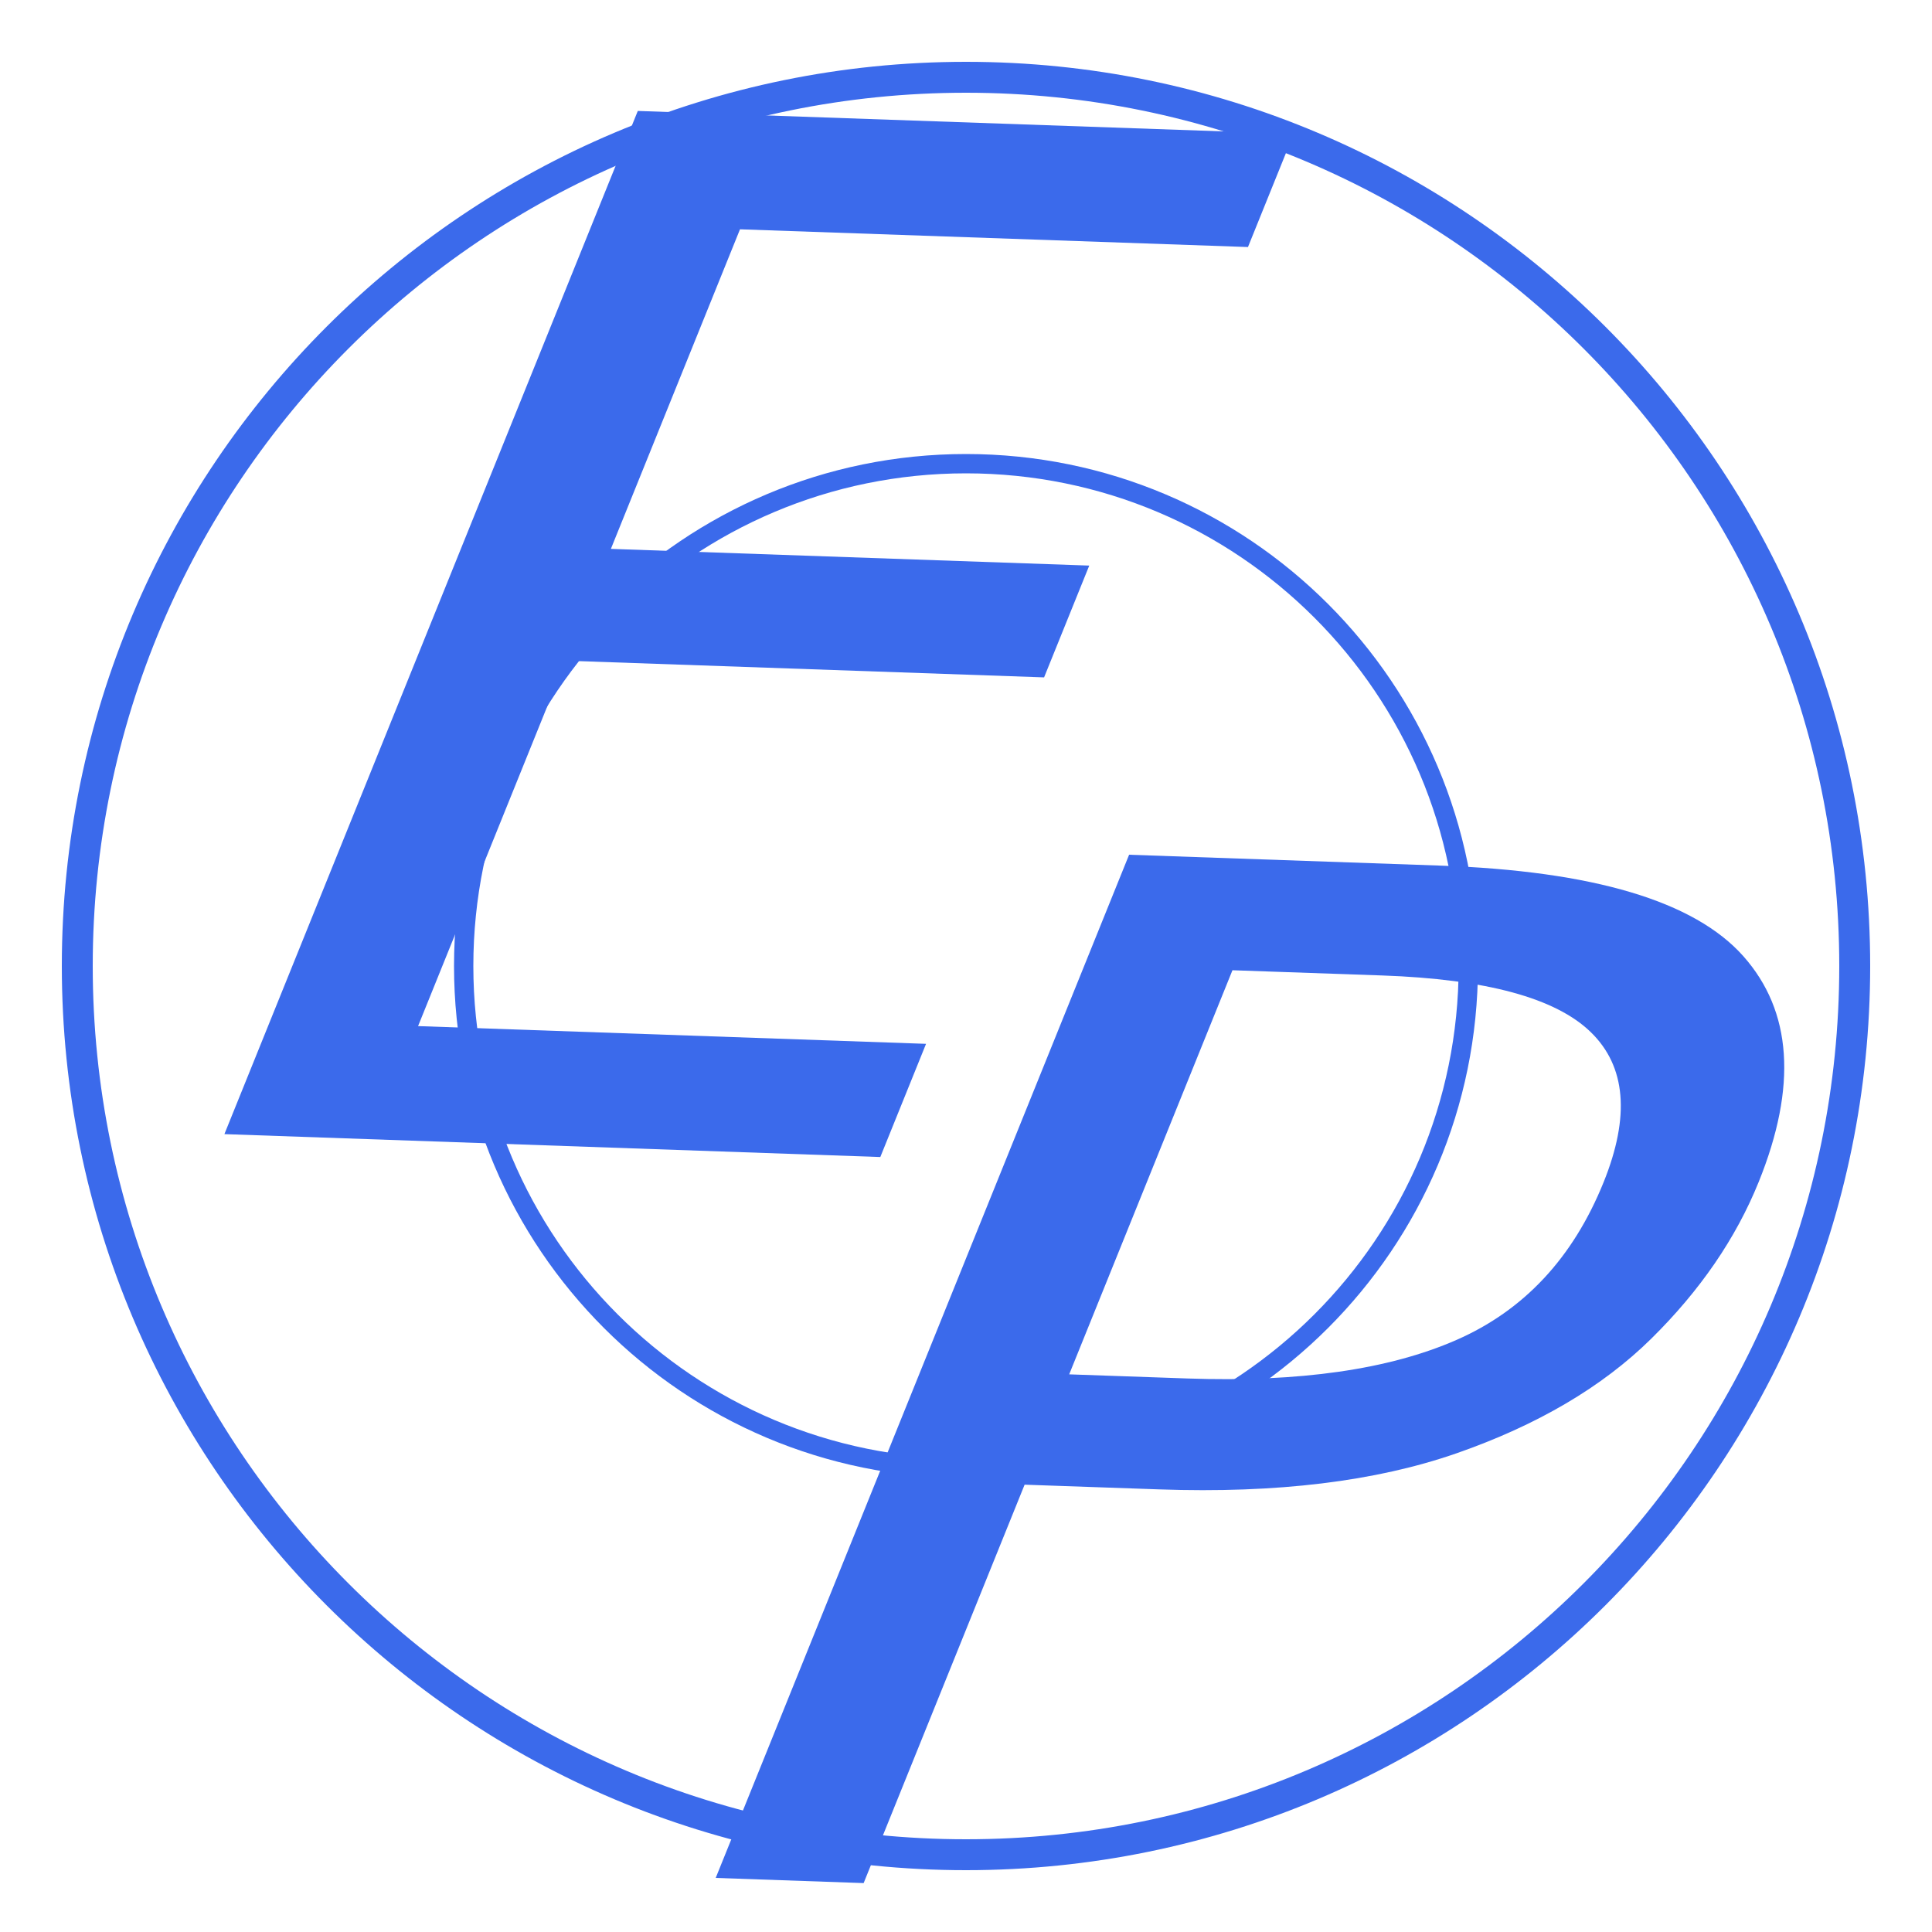
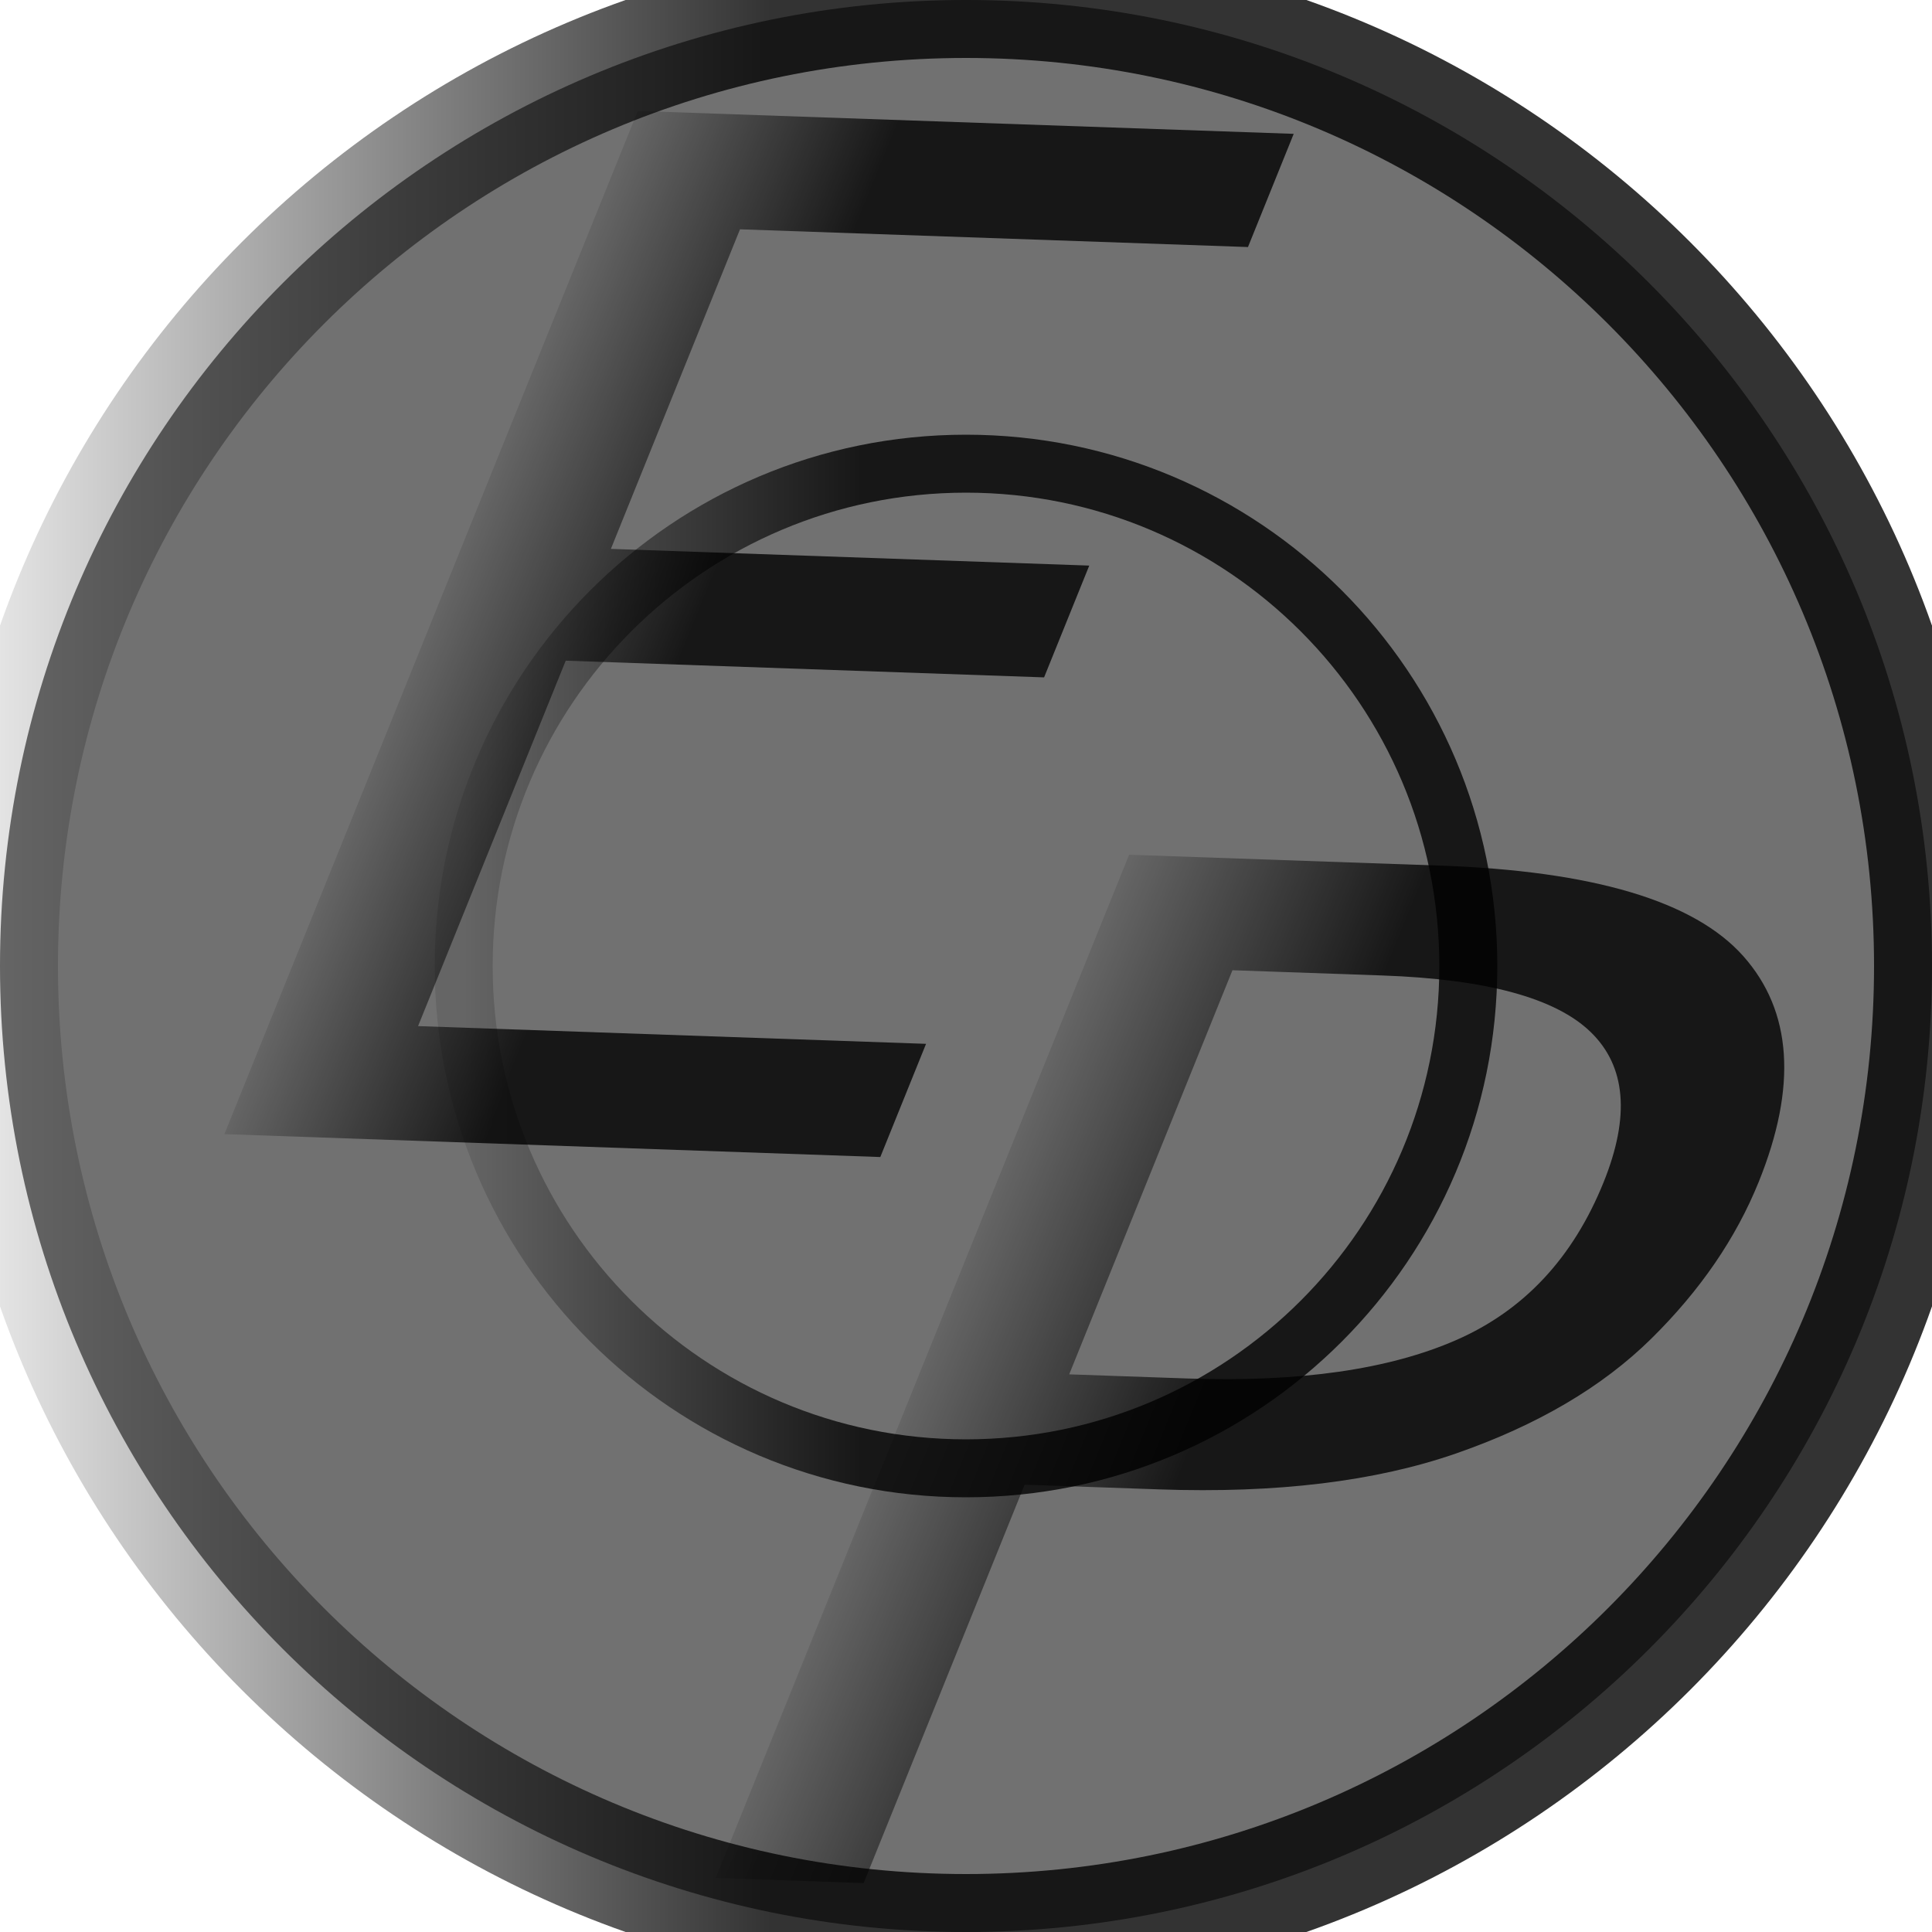
<svg xmlns="http://www.w3.org/2000/svg" viewBox="0 0 500 500">
  <defs>
-     <linearGradient id="grad1" x1="0%" y1="0%" x2="100%" y2="0%">
-       <stop offset="0%" style="stop-color:rgb(59, 106, 235);stop-opacity:1" />
-       <stop offset="100%" style="stop-color:rgb(59, 106, 235);stop-opacity:1" />
+     <linearGradient id="grad1" x1="0%" y1="0%" x2="40%" y2="0%">
+       <stop offset="0%" style="stop-color:rgb(0, 0, 0);stop-opacity:.1" />
+       <stop offset="100%" style="stop-color:rgb(0, 0, 0);stop-opacity:.8" />
    </linearGradient>
    <style id="style1">
          text {
            transform: rotate(22deg) skewY(-20deg);
            font-size: 300pt;
            font-family: 'Titillium Web', sans-serif;
+ 
+             }
+             circle {
+                 background: black;
+                 clip-path: url('#cInner');
            }
      </style>
  </defs>
-   <circle cx="250" cy="250" r="230" stroke="url(#grad1)" stroke-width="8" fill="none" />
-   <circle id="c1" cx="250" cy="250" r="130" stroke="url(#grad1)" stroke-width="5" fill="none" />
-   <text class="style1" fill="url(#grad1)" x="125" y="310">E</text>
-   <text class="style1" fill="url(#grad1)" x="315" y="510">P</text>
+   <circle id="cOuter" cx="250" cy="250" r="250" stroke="url(#grad1)" stroke-width="30" fill="rgb(113, 113, 113)" />
+   <circle id="cInner" cx="250" cy="250" r="130" stroke="url(#grad1)" stroke-width="15" fill="none" />
+   <text id="e1" class="style1" fill="url(#grad1)" x="125" y="310">E</text>
+   <text id="p1" class="style1" fill="url(#grad1)" x="315" y="510">P</text>
</svg>
